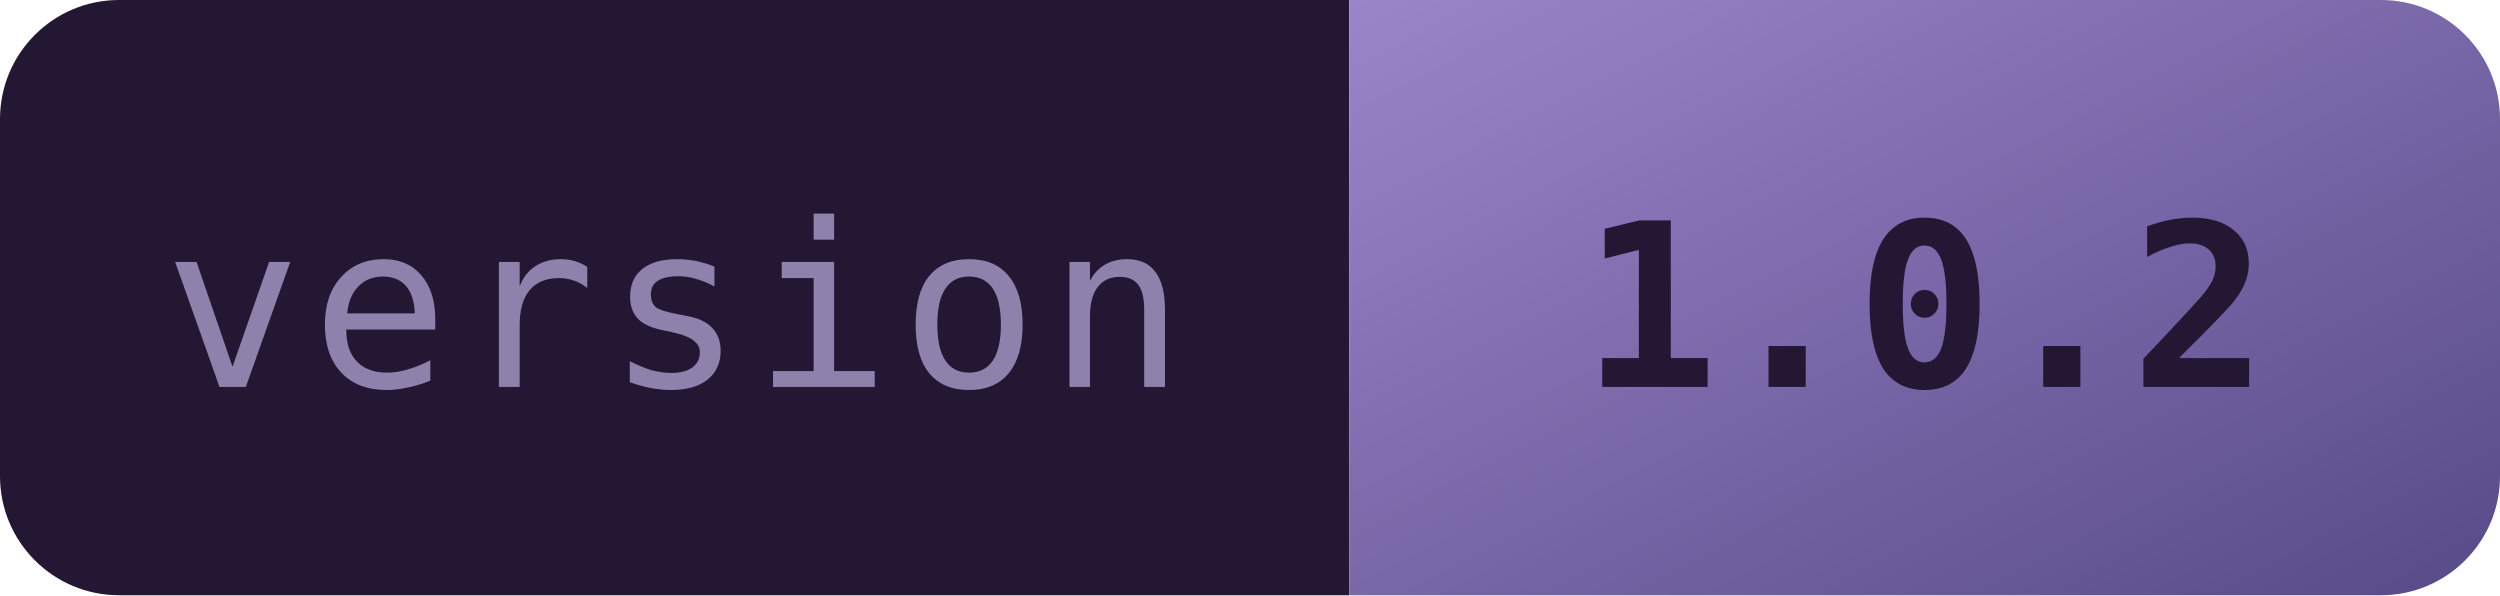
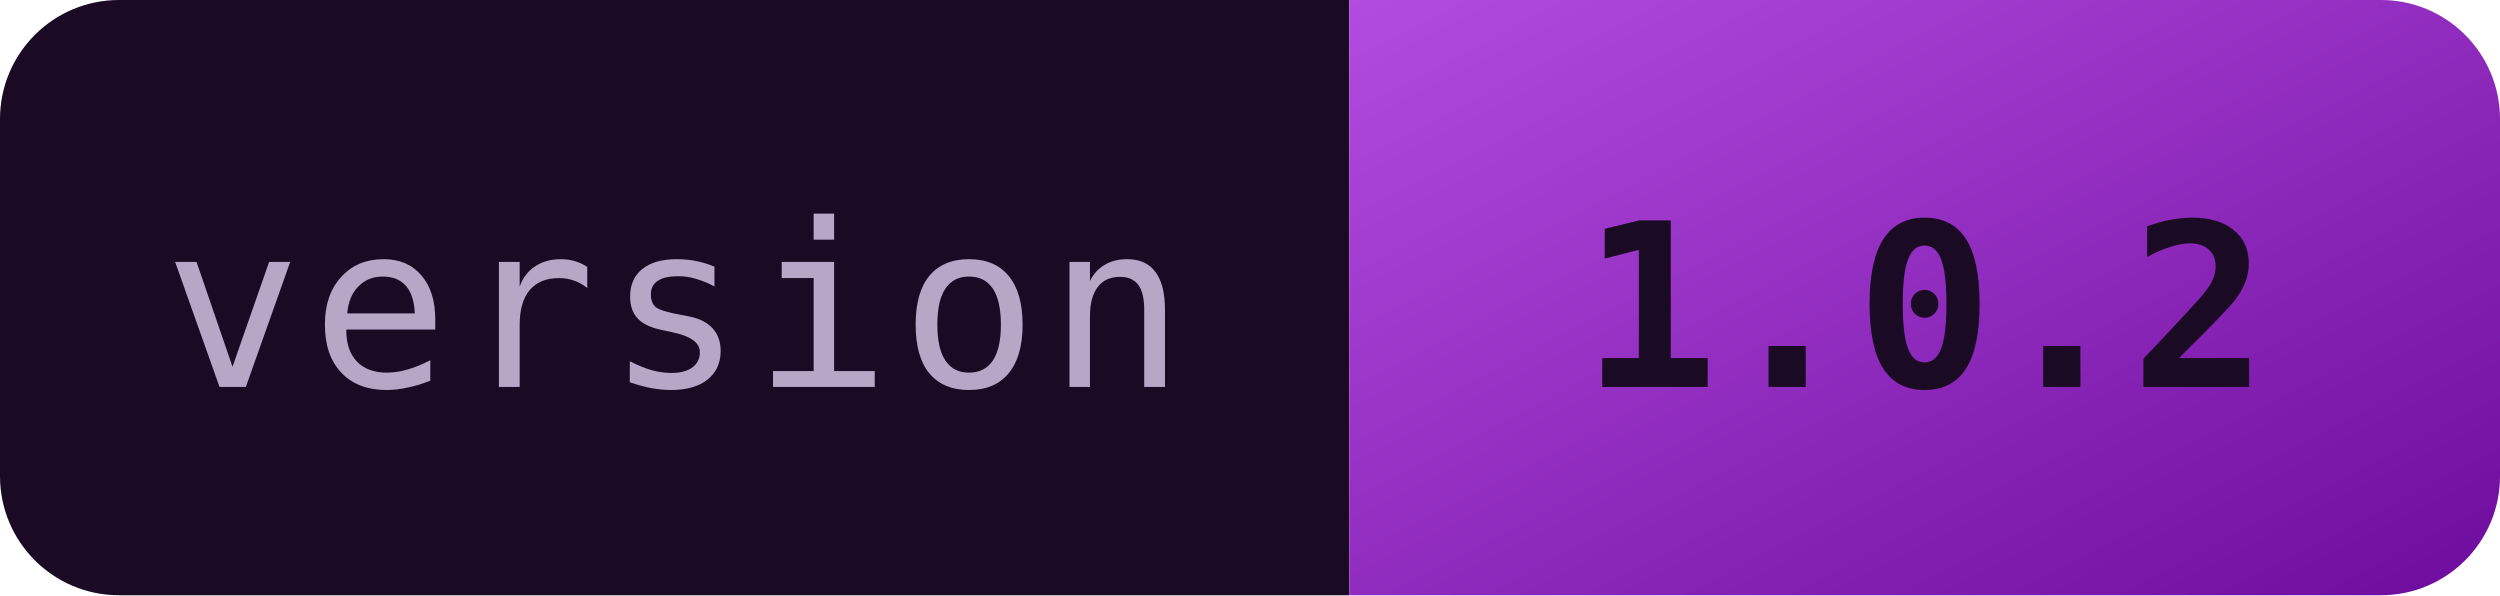
<svg xmlns="http://www.w3.org/2000/svg" viewBox="0 0 126 30" width="126" height="30" role="img" aria-label="version: 1.0.2">
  <defs>
    <linearGradient id="g" x1="0" y1="0" x2="1" y2="1">
-       <stop offset="0" stop-color="#9B85C9" />
-       <stop offset="1" stop-color="#574A88" />
+       <stop offset="0" stop-color="#B24BE0" />
+       <stop offset="1" stop-color="#6D0C9C" />
    </linearGradient>
    <clipPath id="r">
      <rect width="126" height="30" rx="6" />
    </clipPath>
  </defs>
  <g clip-path="url(#r)">
-     <rect width="68" height="30" fill="#241734" />
+     <rect width="68" height="30" fill="#1A0A24" />
    <rect x="68" width="58" height="30" fill="url(#g)" />
  </g>
-   <text x="34" y="19.5" text-anchor="middle" font-family="'IBM Plex Mono','Consolas',monospace" font-size="11.5" letter-spacing="0.5" fill="#8E82AC">version</text>
-   <text x="97" y="19.5" text-anchor="middle" font-family="'IBM Plex Mono','Consolas',monospace" font-size="11.5" font-weight="600" fill="#241734">1.0.2</text>
+   <text x="34" y="19.5" text-anchor="middle" font-family="'IBM Plex Mono','Consolas',monospace" font-size="11.5" letter-spacing="0.5" fill="#B7A6C6">version</text>
+   <text x="97" y="19.5" text-anchor="middle" font-family="'IBM Plex Mono','Consolas',monospace" font-size="11.5" font-weight="600" fill="#1A0A24">1.0.2</text>
</svg>
